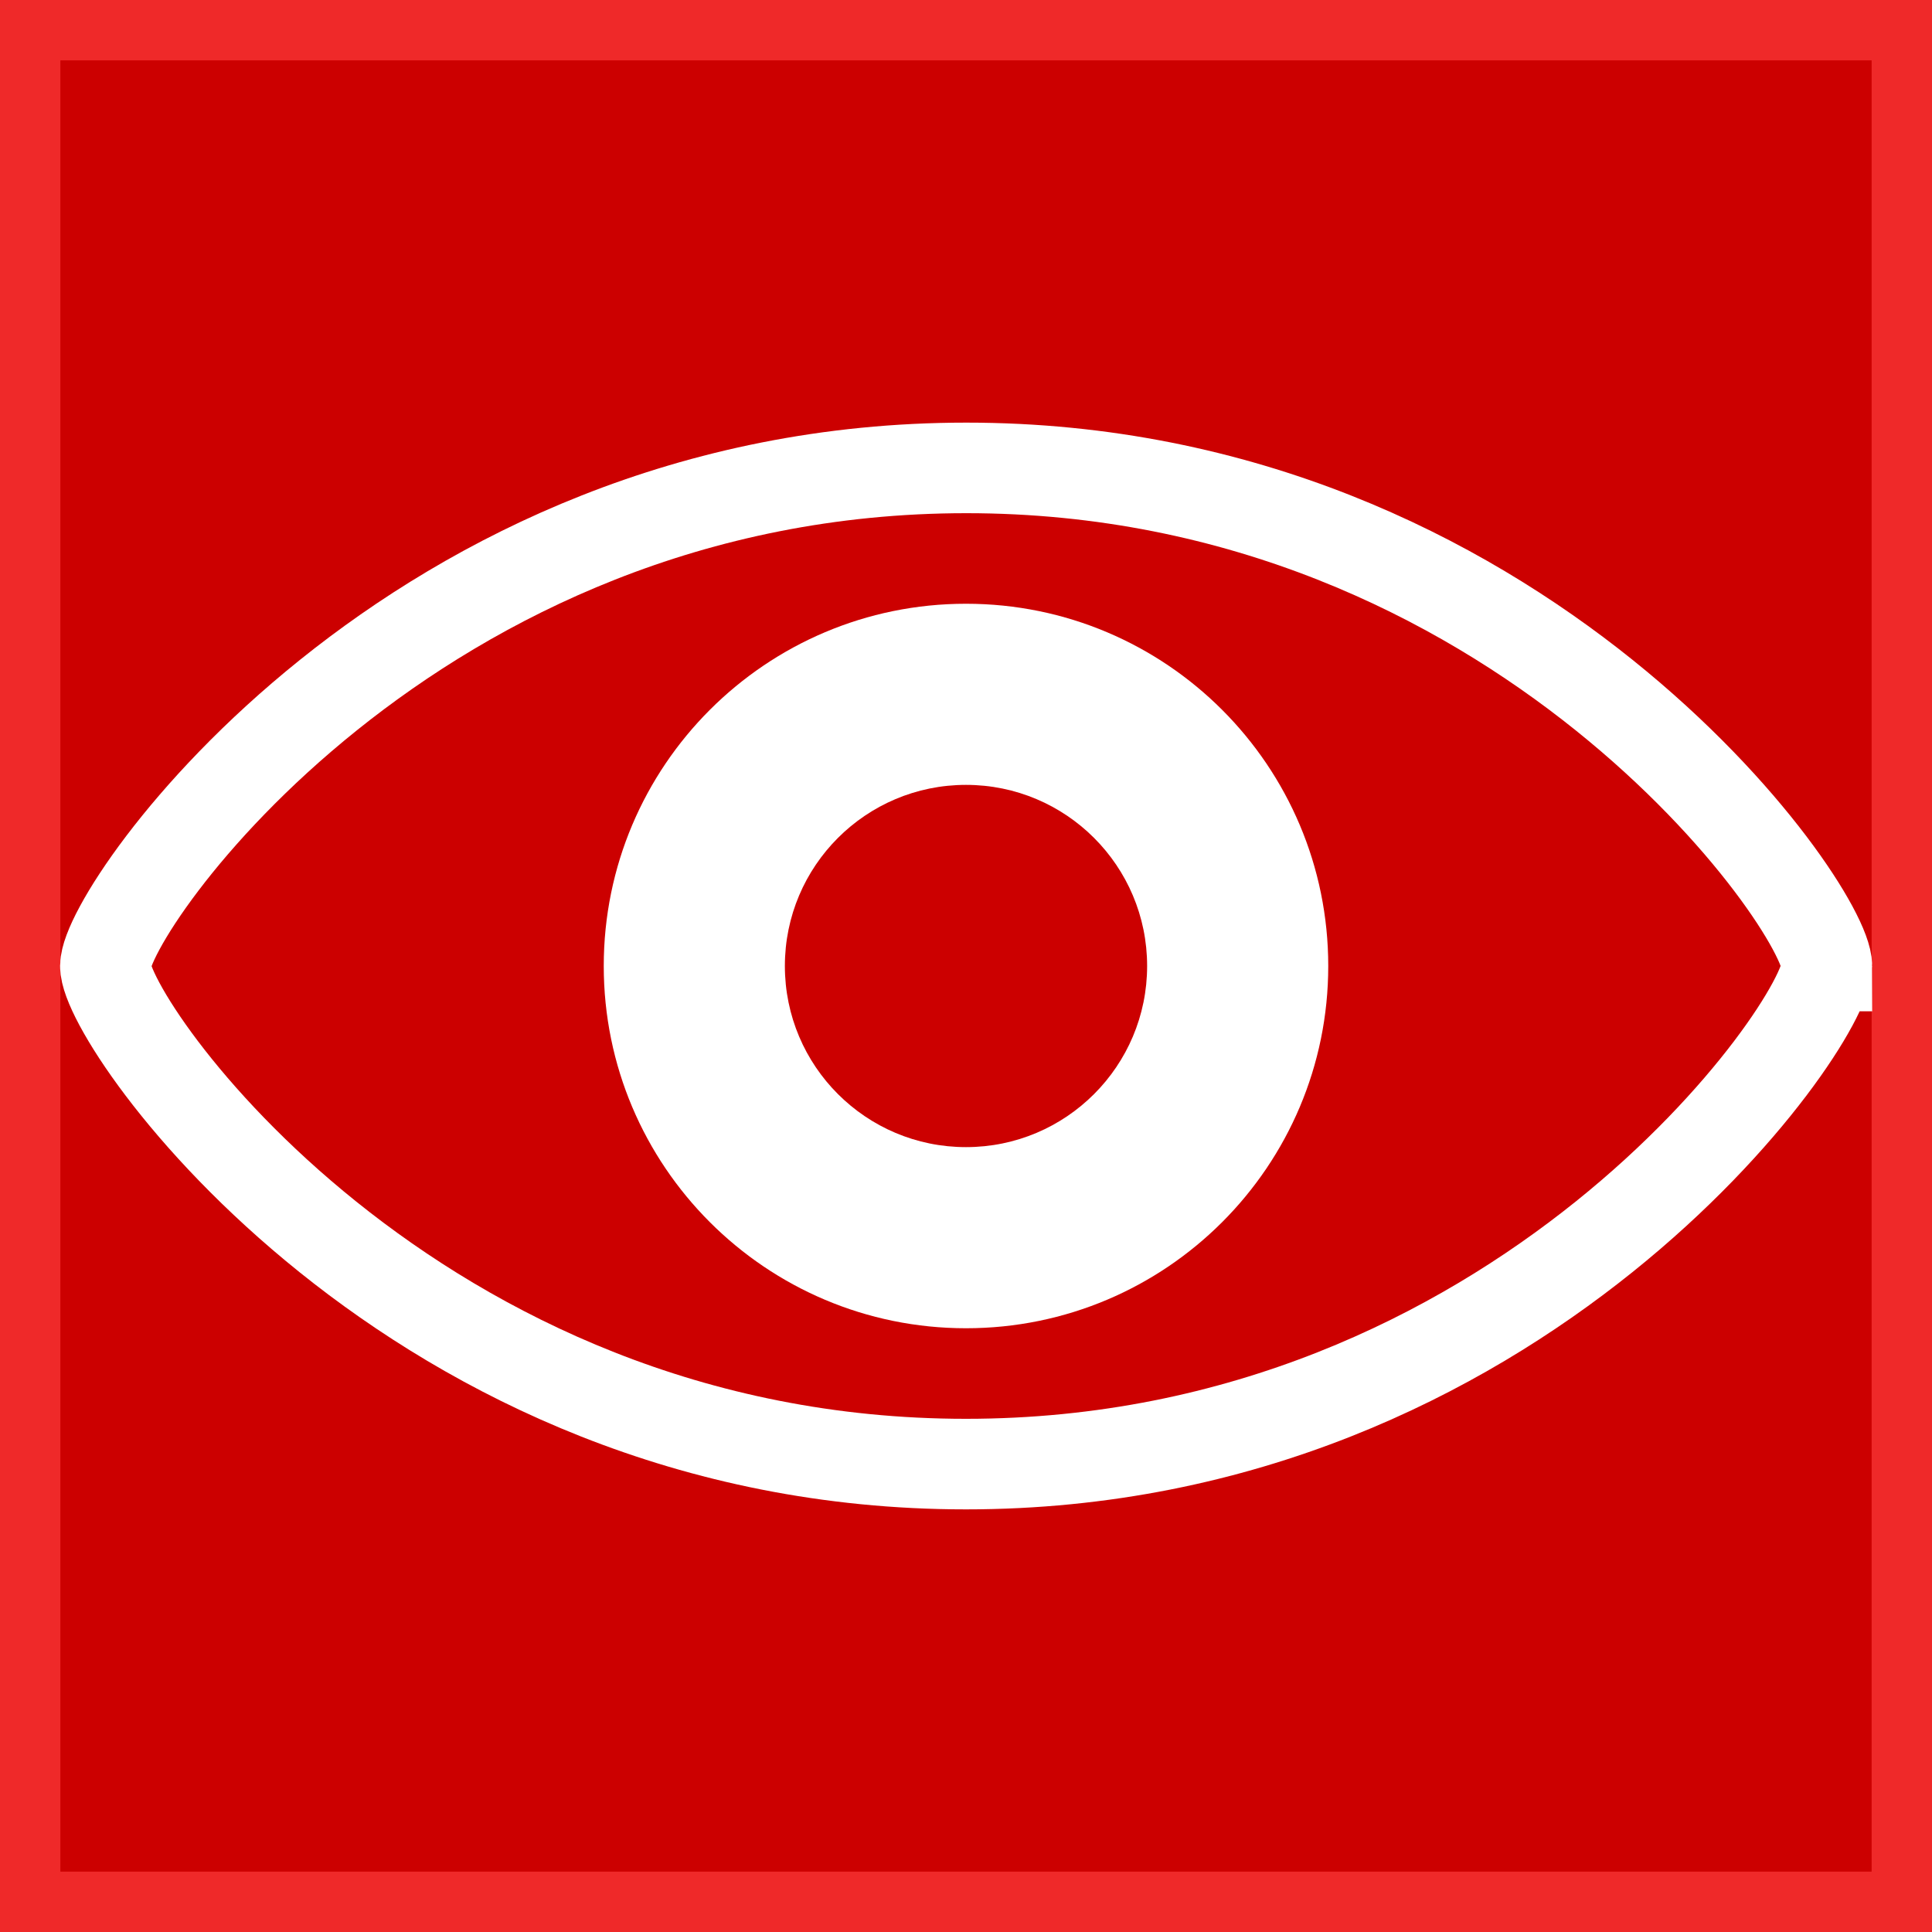
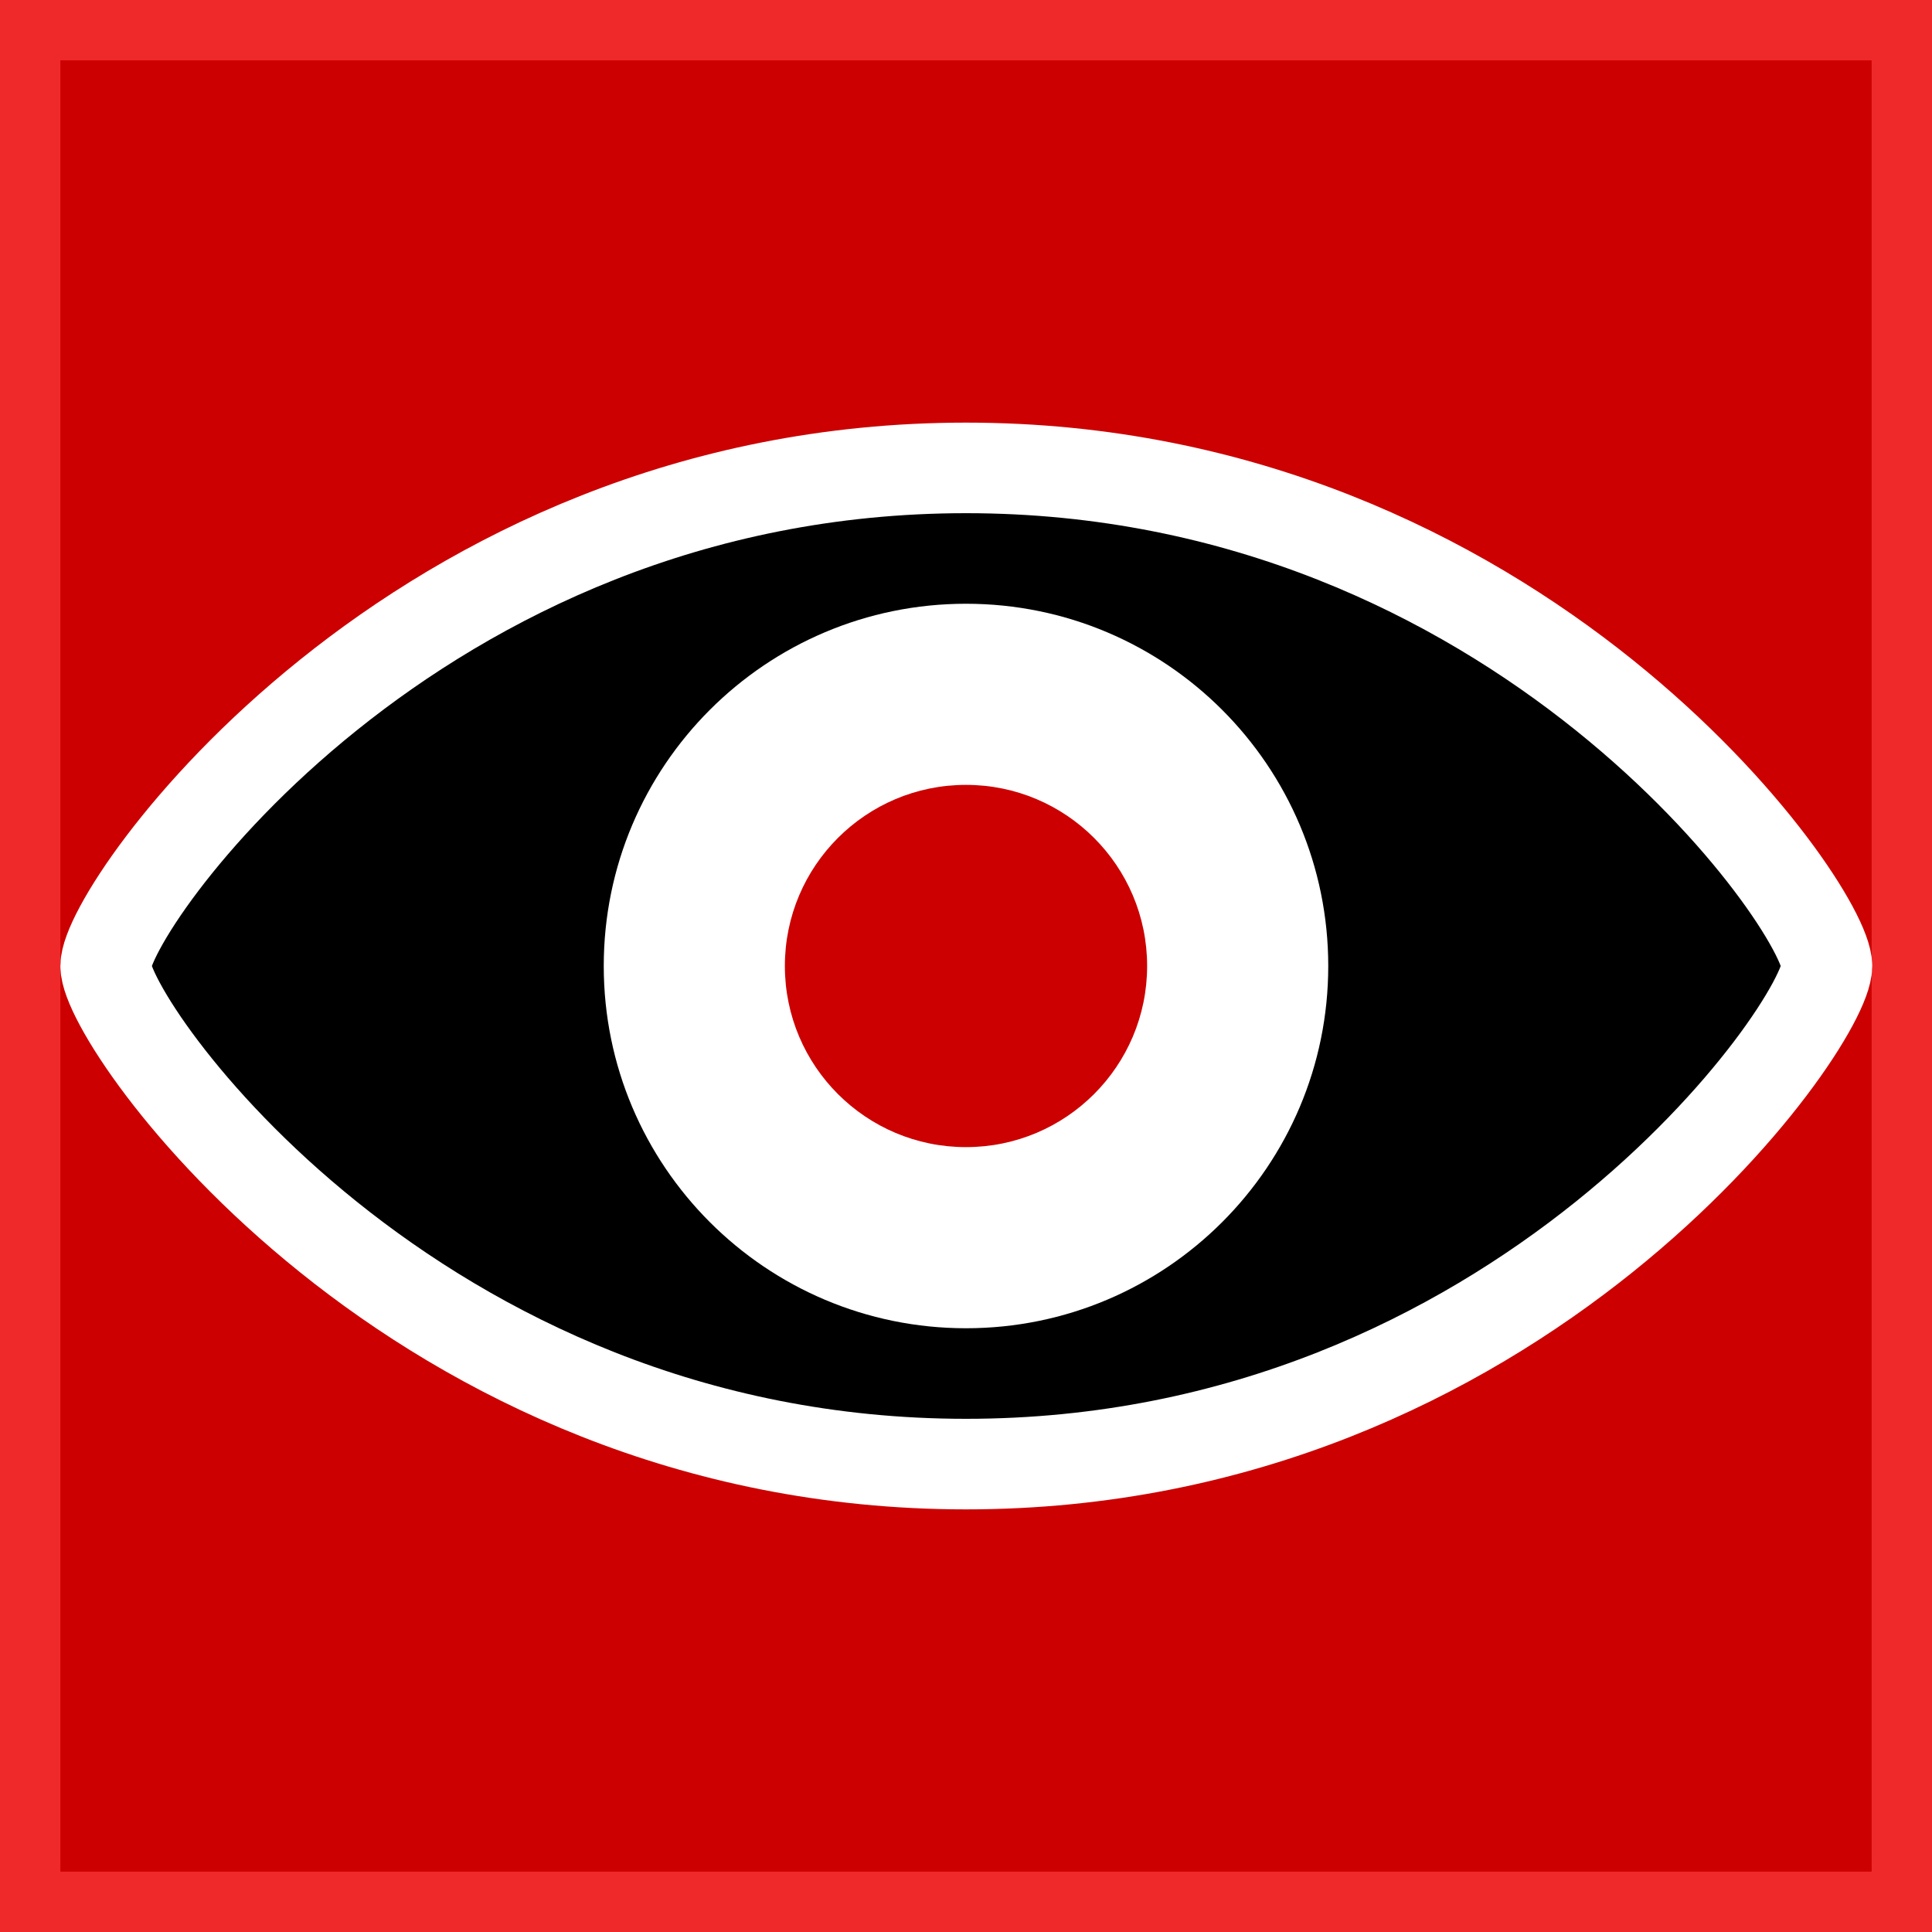
- <svg xmlns="http://www.w3.org/2000/svg" width="32" height="32" viewBox="0 0 32 32" version="1.1" id="svg1" xml:space="preserve">
-   <defs id="defs1" />
-   <g id="layer1">
-     <rect style="fill:#cc0000;fill-opacity:1;fill-rule:evenodd;stroke:#ef2929;stroke-width:1;stroke-linecap:round;stroke-linejoin:miter;stroke-miterlimit:5;stroke-dasharray:none;stroke-opacity:1" id="rect4" width="31" height="31" x="0.5" y="0.5" />
-     <path id="use8" style="fill:none;stroke:#ffffff;stroke-width:1.5;stroke-linecap:butt;stroke-linejoin:miter;stroke-dasharray:none;stroke-opacity:1" d="M 30.259,16 C 30.259,15.031 25.167,7.75 16.005,7.75 6.843,7.75 1.75,15.031 1.745,16 c -0.005,0.969 5.088,8.25 14.254,8.25 9.166,0 14.259,-7.281 14.259,-8.25 z" />
-     <circle style="fill:#ffffff;fill-rule:evenodd;stroke:#ffffff;stroke-width:0;stroke-linecap:round;stroke-linejoin:bevel;stroke-miterlimit:5" id="path8" cx="16" cy="16" r="6" />
-     <circle style="fill:#cc0000;fill-opacity:1;fill-rule:evenodd;stroke:#ffffff;stroke-width:0;stroke-linecap:round;stroke-linejoin:bevel;stroke-miterlimit:5" id="path9" cx="16" cy="16" r="3" />
-   </g>
+ <svg xmlns="http://www.w3.org/2000/svg" height="32" width="32">
+   <path d="m.5.5h31v31h-31z" fill="#c00" stroke="#ef2929" />
+   <path d="m30.26 16c0-.97-5.09-8.25-14.26-8.25-9.16 0-14.25 7.28-14.25 8.25s5.09 8.25 14.25 8.25c9.17 0 14.26-7.28 14.26-8.25z" stroke="#fff" stroke-width="1.5" />
+   <circle cx="16" cy="16" fill="#fff" r="6" />
+   <circle cx="16" cy="16" fill="#c00" r="3" />
</svg>
